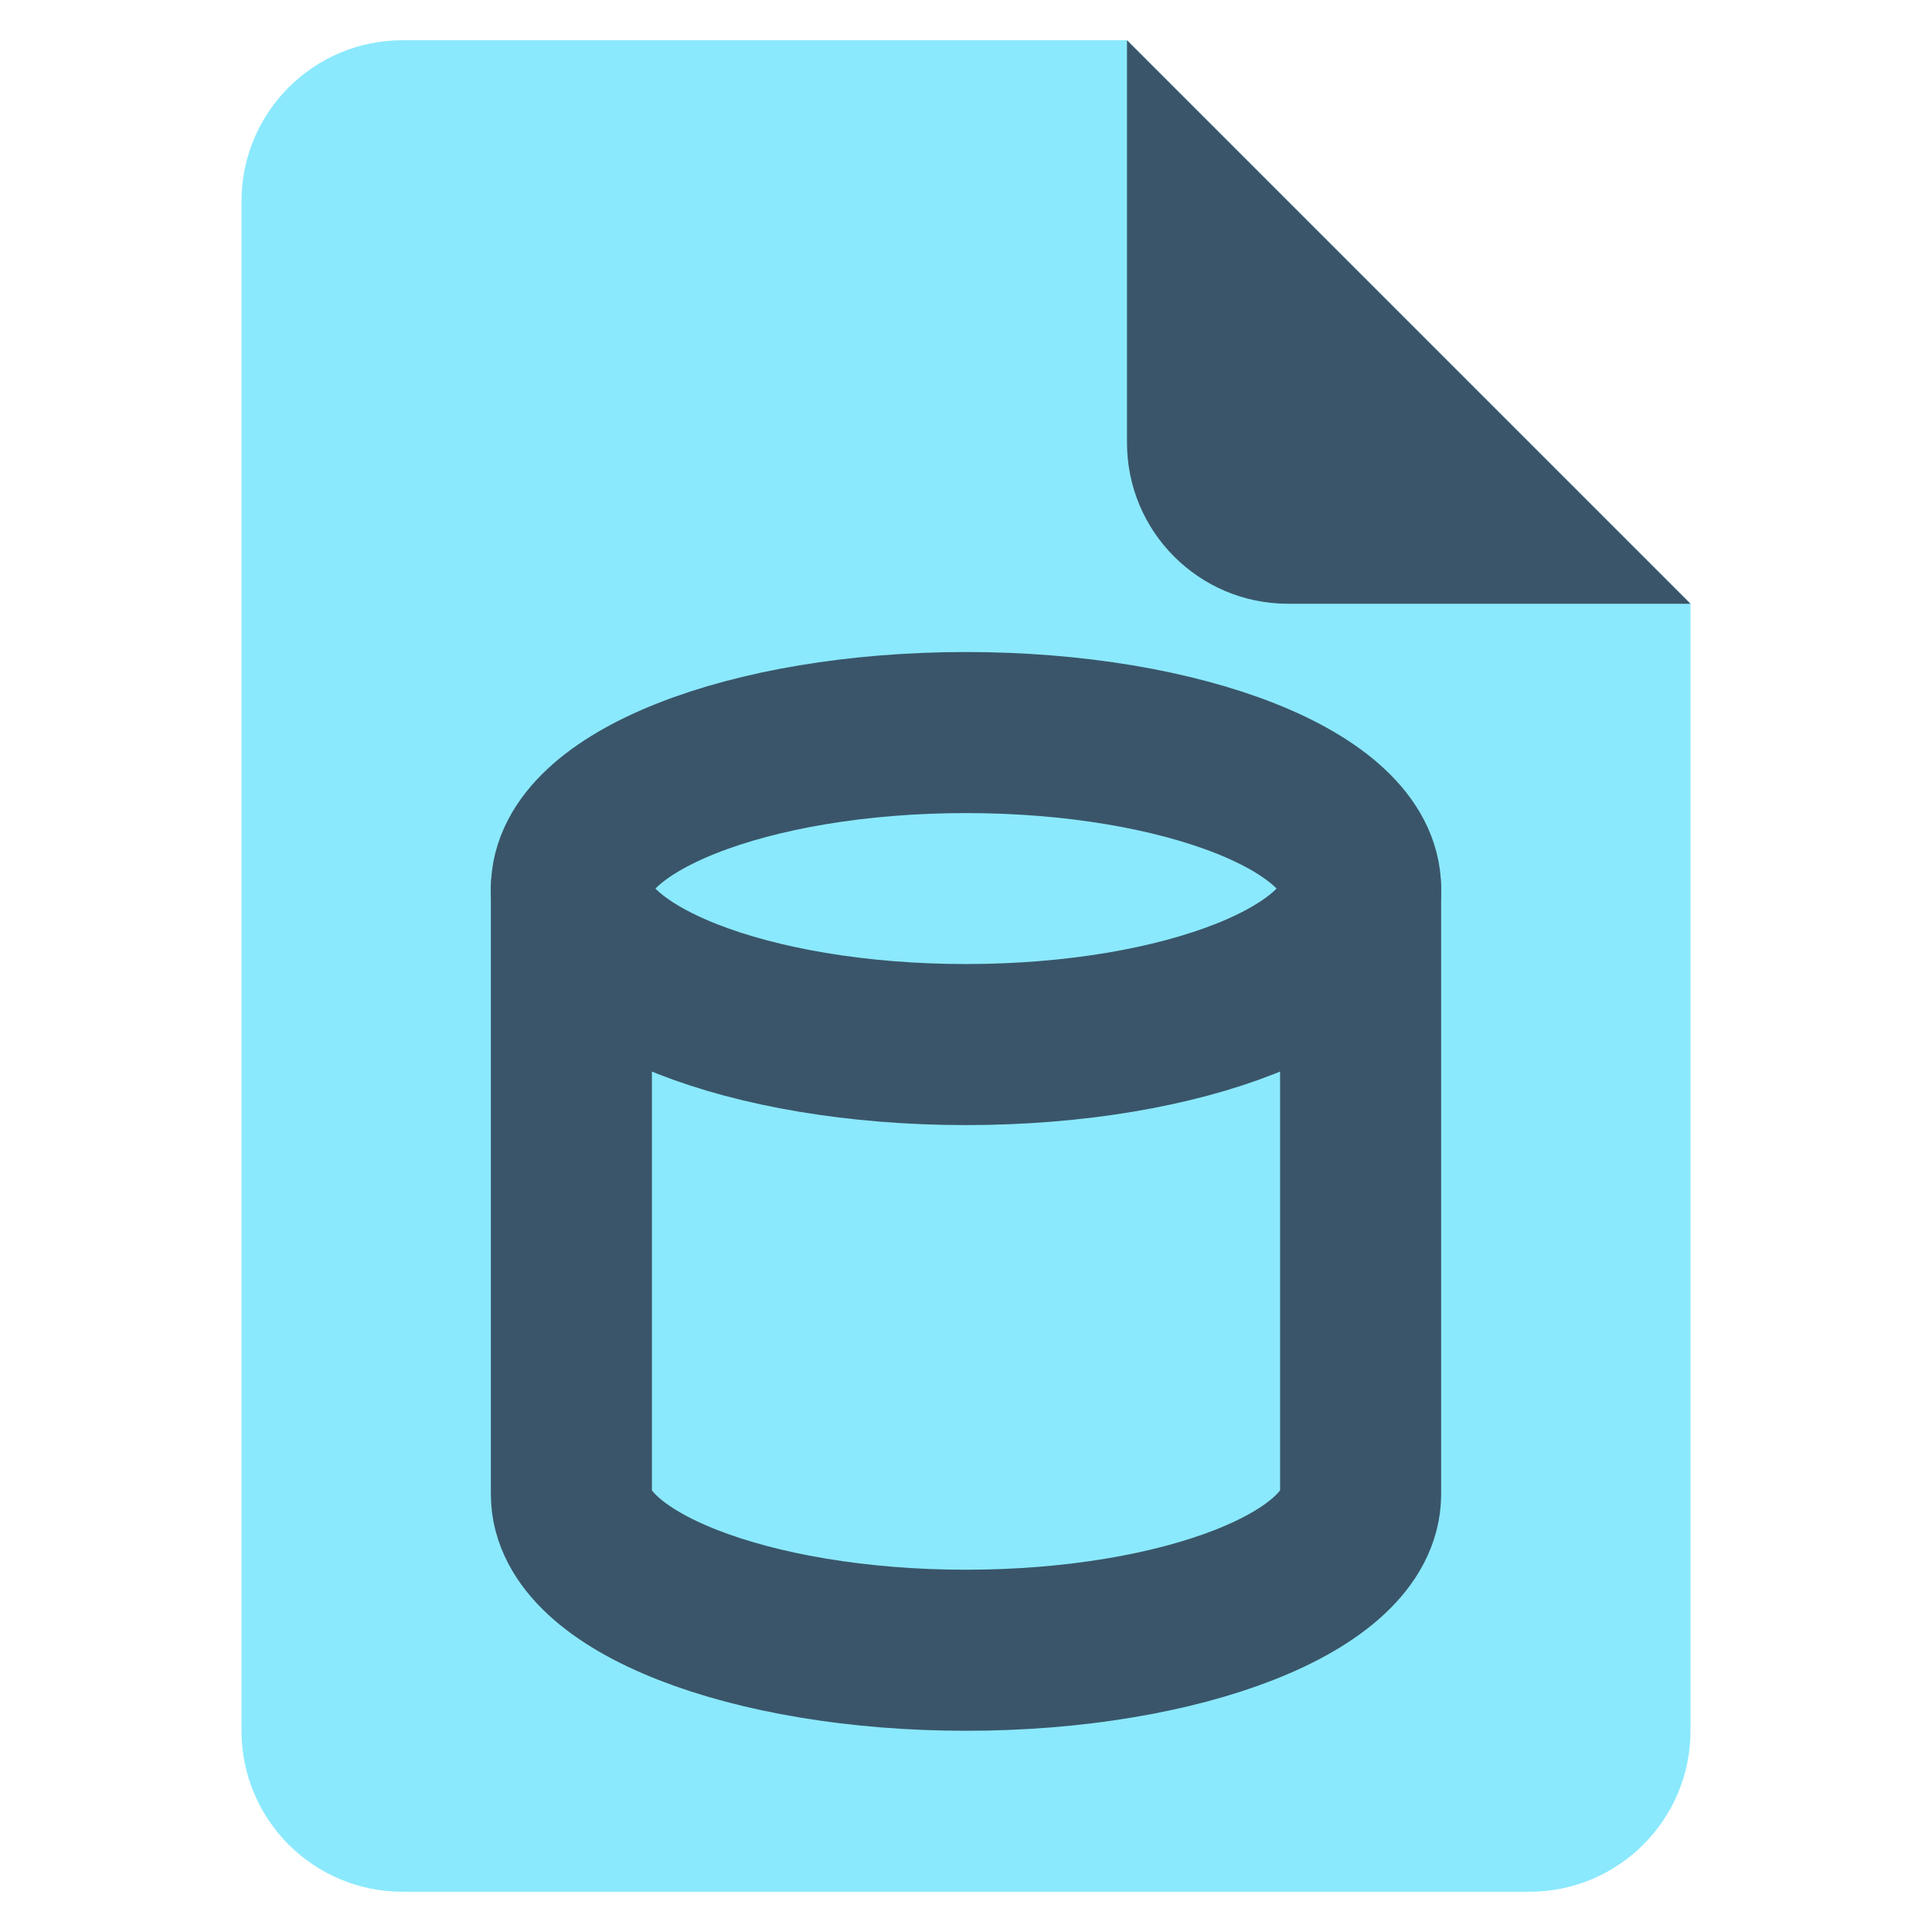
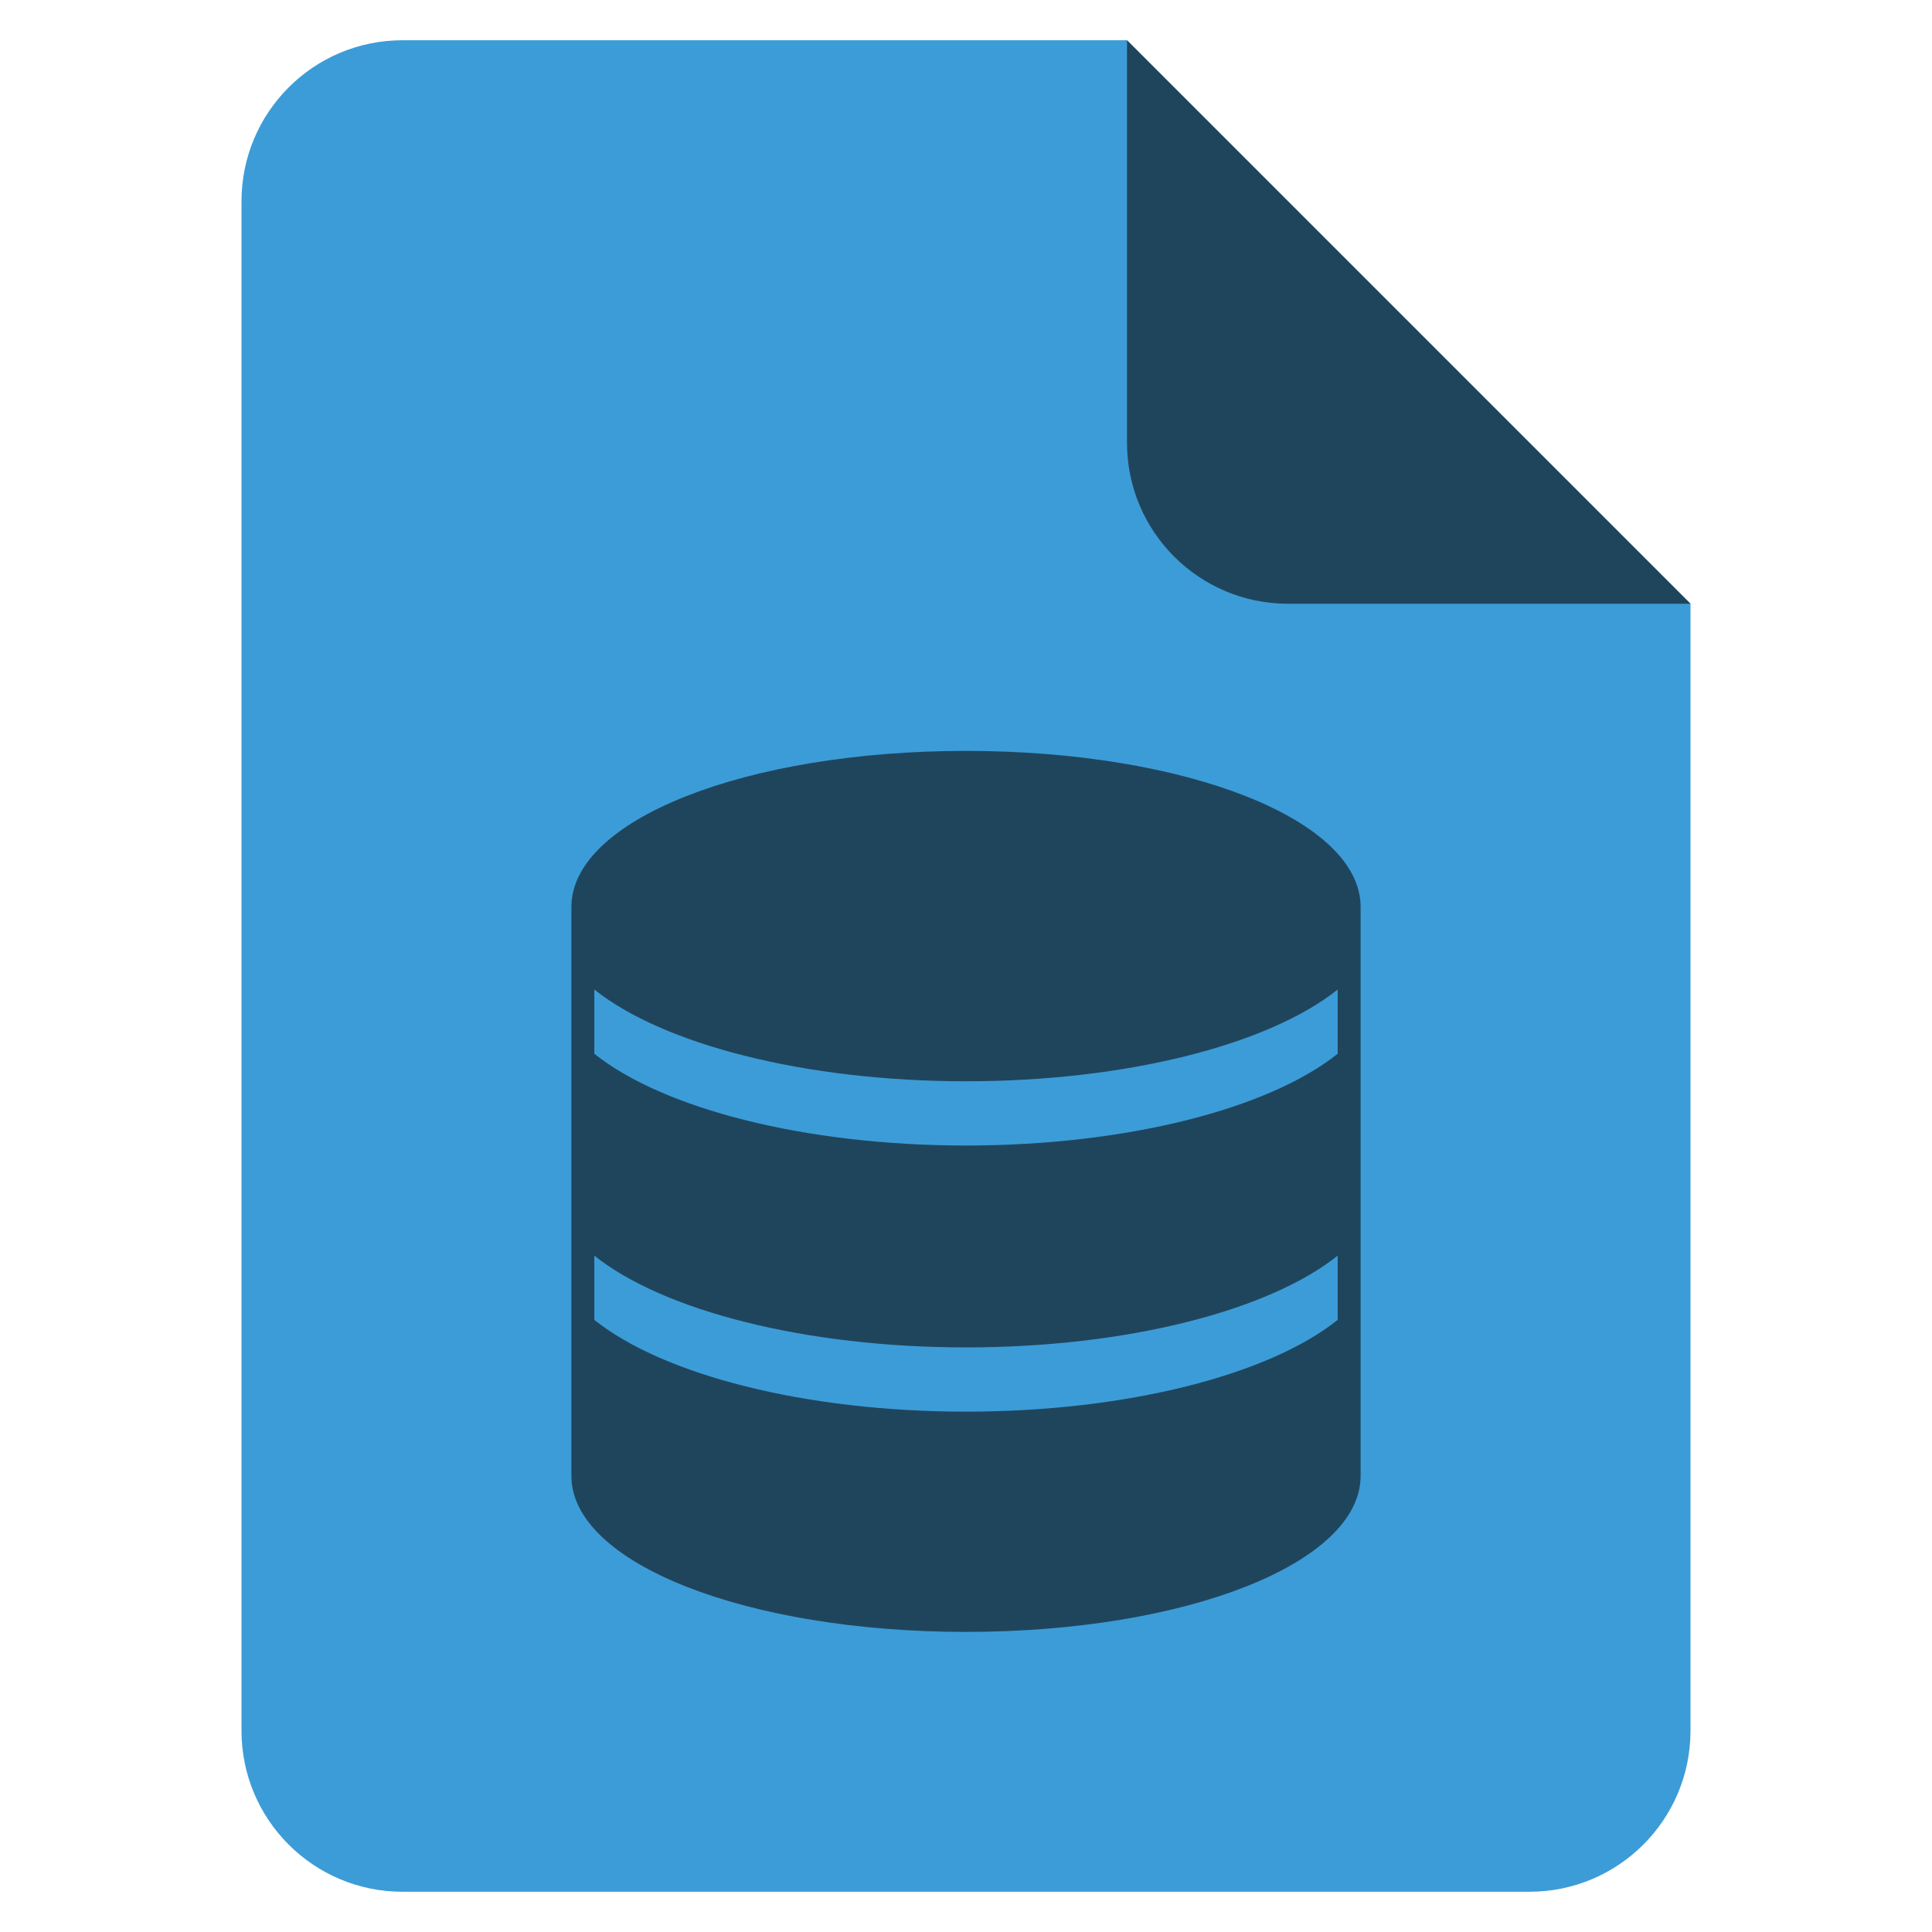
- <svg xmlns="http://www.w3.org/2000/svg" viewBox="0 0 24 24" width="24" height="24" fill="#8BE9FD" stroke="none">
+ <svg xmlns="http://www.w3.org/2000/svg" viewBox="0 0 24 24" width="24" height="24" fill="#3C9CD7" stroke="none">
  <path d="M14 .5H5a2 2 0 0 0-2 2v19a2 2 0 0 0 2 2h14a2 2 0 0 0 2-2V7.5z" />
-   <path d="M14 .5v5a2 2 0 0 0 2 2h5z" fill="#3A5569" />
-   <g transform="translate(5.16 7.96) scale(0.57)" fill="none" stroke="#3A5569" stroke-width="3.51" stroke-linecap="round" stroke-linejoin="round">
-     <ellipse cx="12" cy="5.4" rx="8.6" ry="3.4" />
-     <path d="M3.4 5.4v13.2c0 1.9 3.9 3.4 8.6 3.4s8.6-1.5 8.6-3.4V5.4" />
+   <path d="M14 .5v5a2 2 0 0 0 2 2h5z" fill="#1F455D" />
+   <g transform="translate(5.16 7.96) scale(0.57)" fill="#1F455D" stroke="none">
+     <path fill-rule="evenodd" d="M12 2.4c4.8 0 8.6 1.5 8.6 3.4v12.4c0 1.9-3.8 3.4-8.6 3.4s-8.6-1.5-8.6-3.4V5.8c0-1.9 3.8-3.4 8.6-3.4z M12 9.6c-3.5 0-6.6-.8-8.1-2v1.4c1.5 1.2 4.6 2 8.1 2s6.6-.8 8.1-2V7.6c-1.5 1.2-4.6 2-8.1 2z M12 15.4c-3.5 0-6.6-.8-8.1-2v1.4c1.5 1.2 4.6 2 8.1 2s6.6-.8 8.1-2v-1.4c-1.5 1.2-4.6 2-8.1 2z" />
  </g>
</svg>
